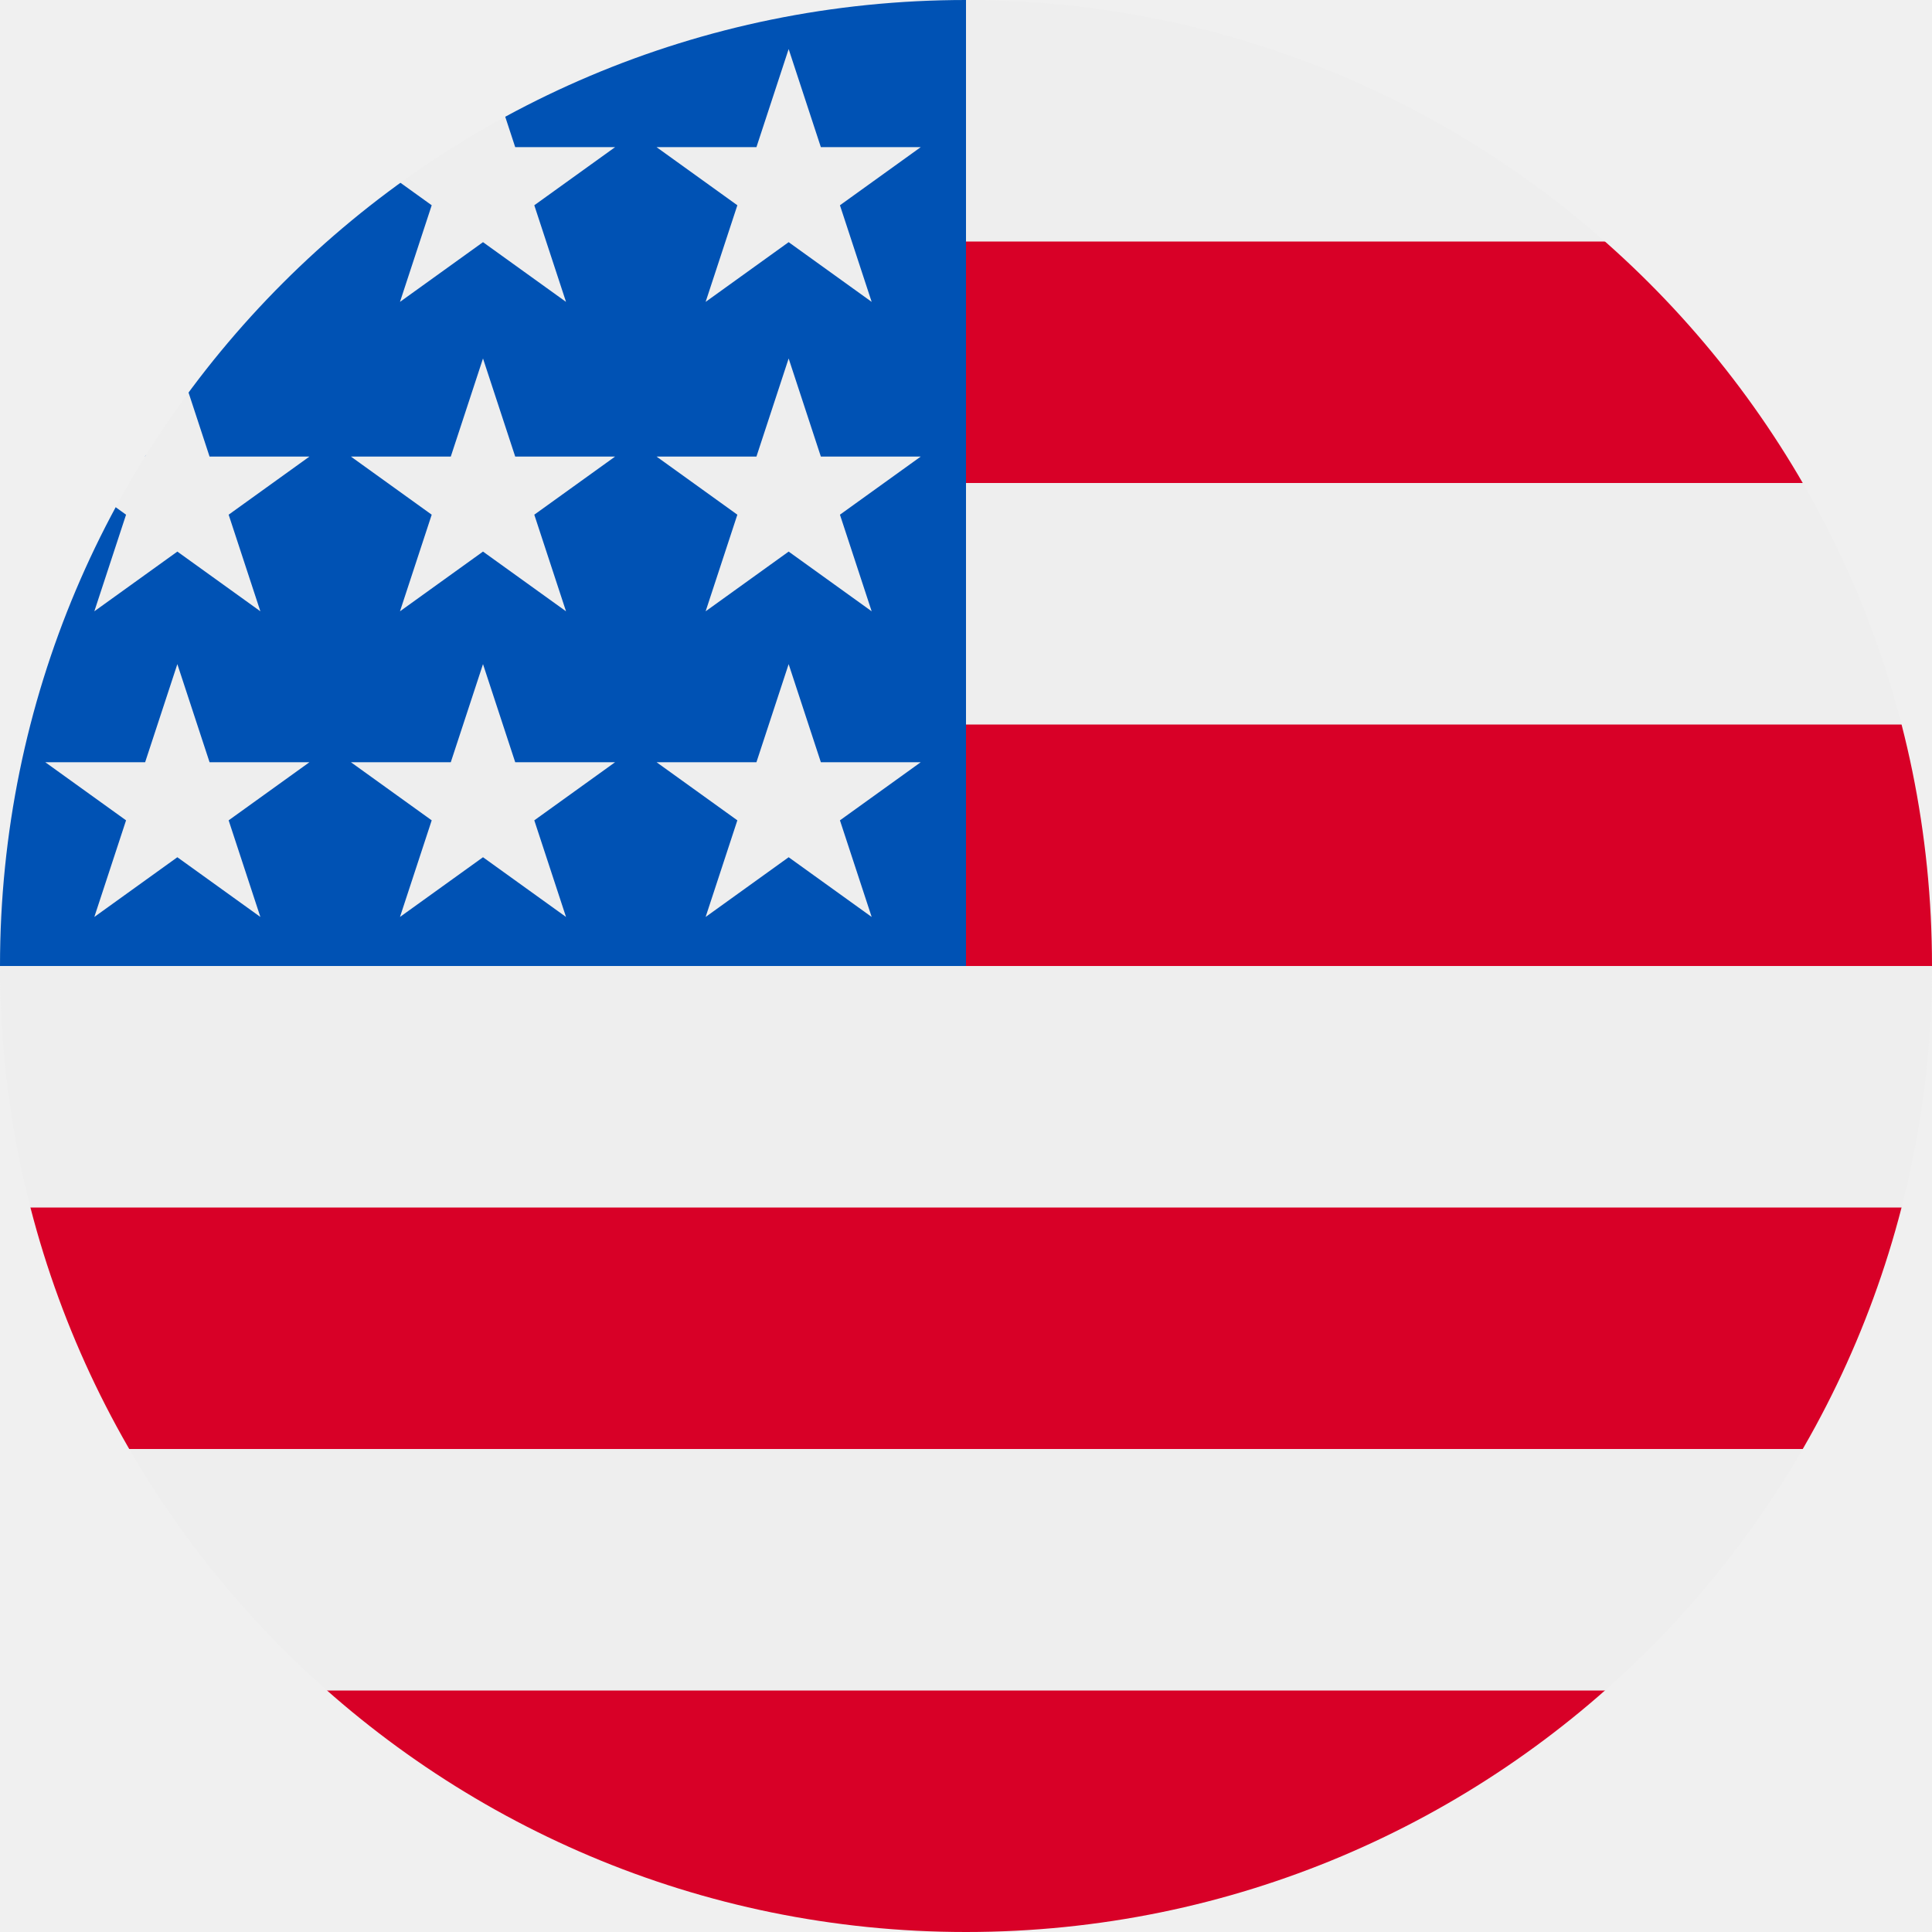
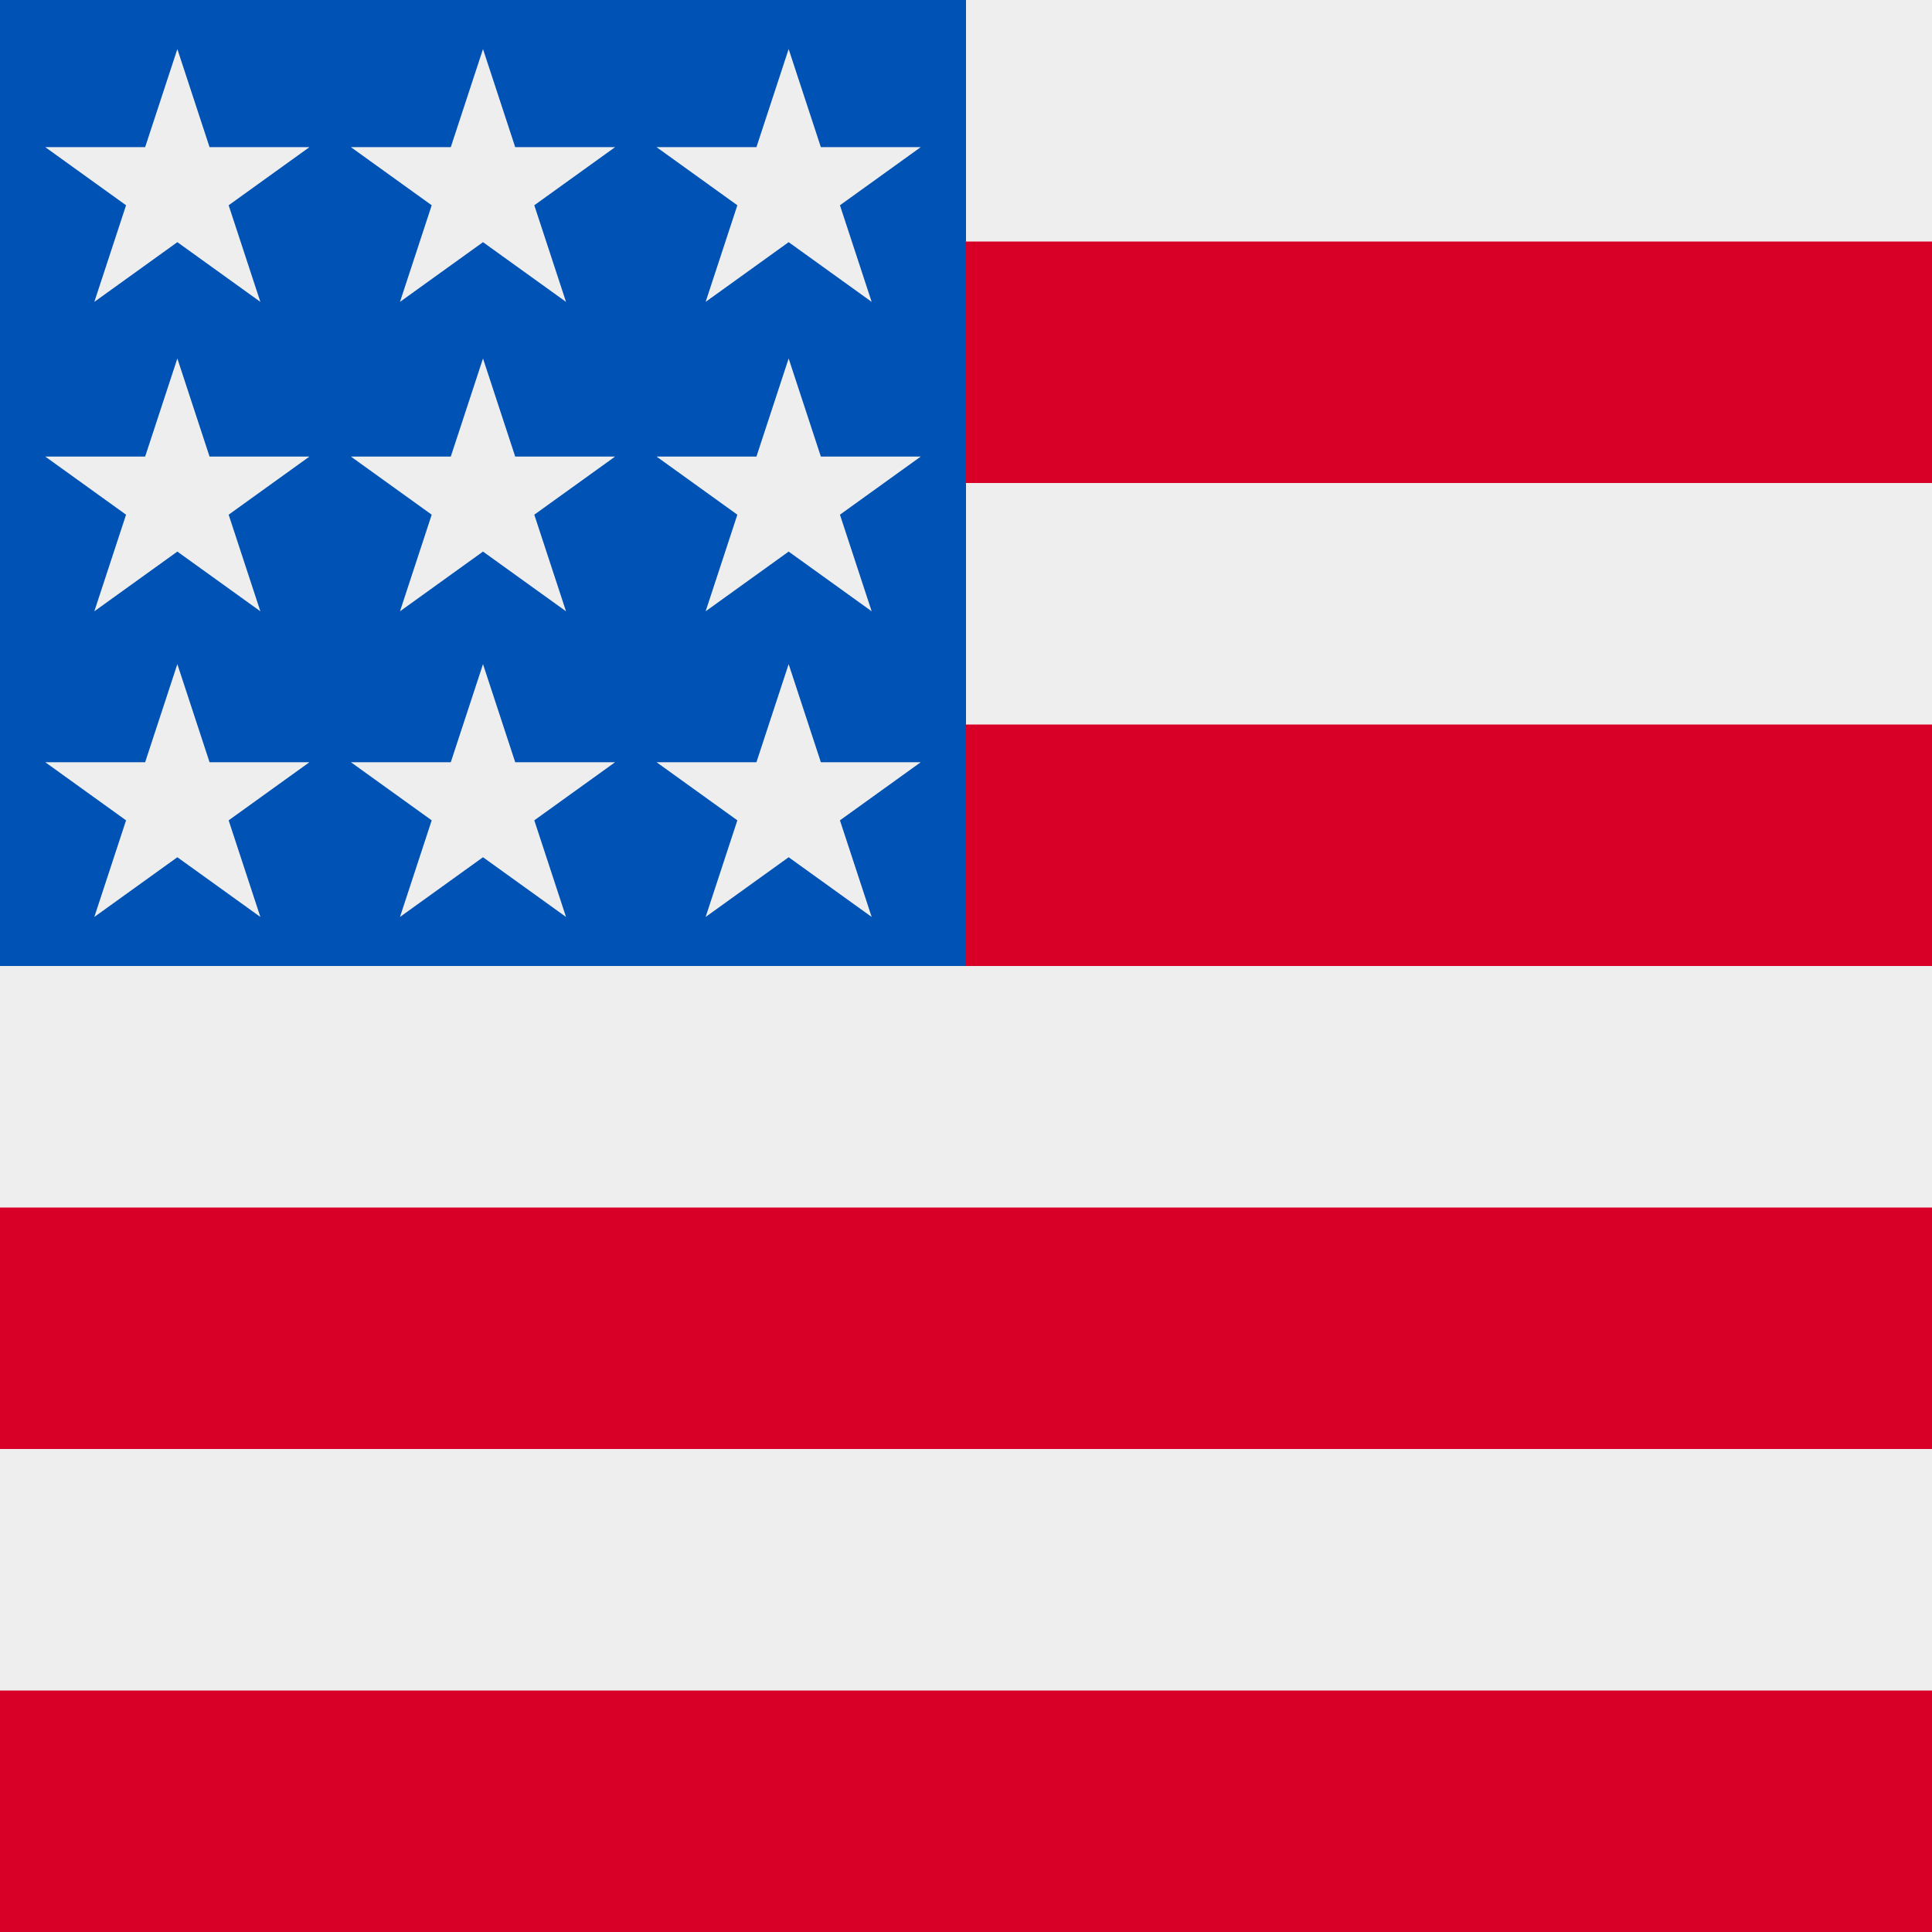
<svg xmlns="http://www.w3.org/2000/svg" width="512" height="512" viewBox="0 0 512 512">
-   <mask id="a">
-     <circle cx="256" cy="256" r="256" fill="#fff" />
-   </mask>
-   <g mask="url(#a)">
+   <g>
    <path fill="#eee" d="M256 0h256v64l-32 32 32 32v64l-32 32 32 32v64l-32 32 32 32v64l-256 32L0 448v-64l32-32-32-32v-64z" />
    <path fill="#d80027" d="M224 64h288v64H224Zm0 128h288v64H256ZM0 320h512v64H0Zm0 128h512v64H0Z" />
    <path fill="#0052b4" d="M0 0h256v256H0Z" />
    <path fill="#eee" d="m187 243 57-41h-70l57 41-22-67zm-81 0 57-41H93l57 41-22-67zm-81 0 57-41H12l57 41-22-67zm162-81 57-41h-70l57 41-22-67zm-81 0 57-41H93l57 41-22-67zm-81 0 57-41H12l57 41-22-67Zm162-82 57-41h-70l57 41-22-67Zm-81 0 57-41H93l57 41-22-67zm-81 0 57-41H12l57 41-22-67Z" />
  </g>
</svg>
